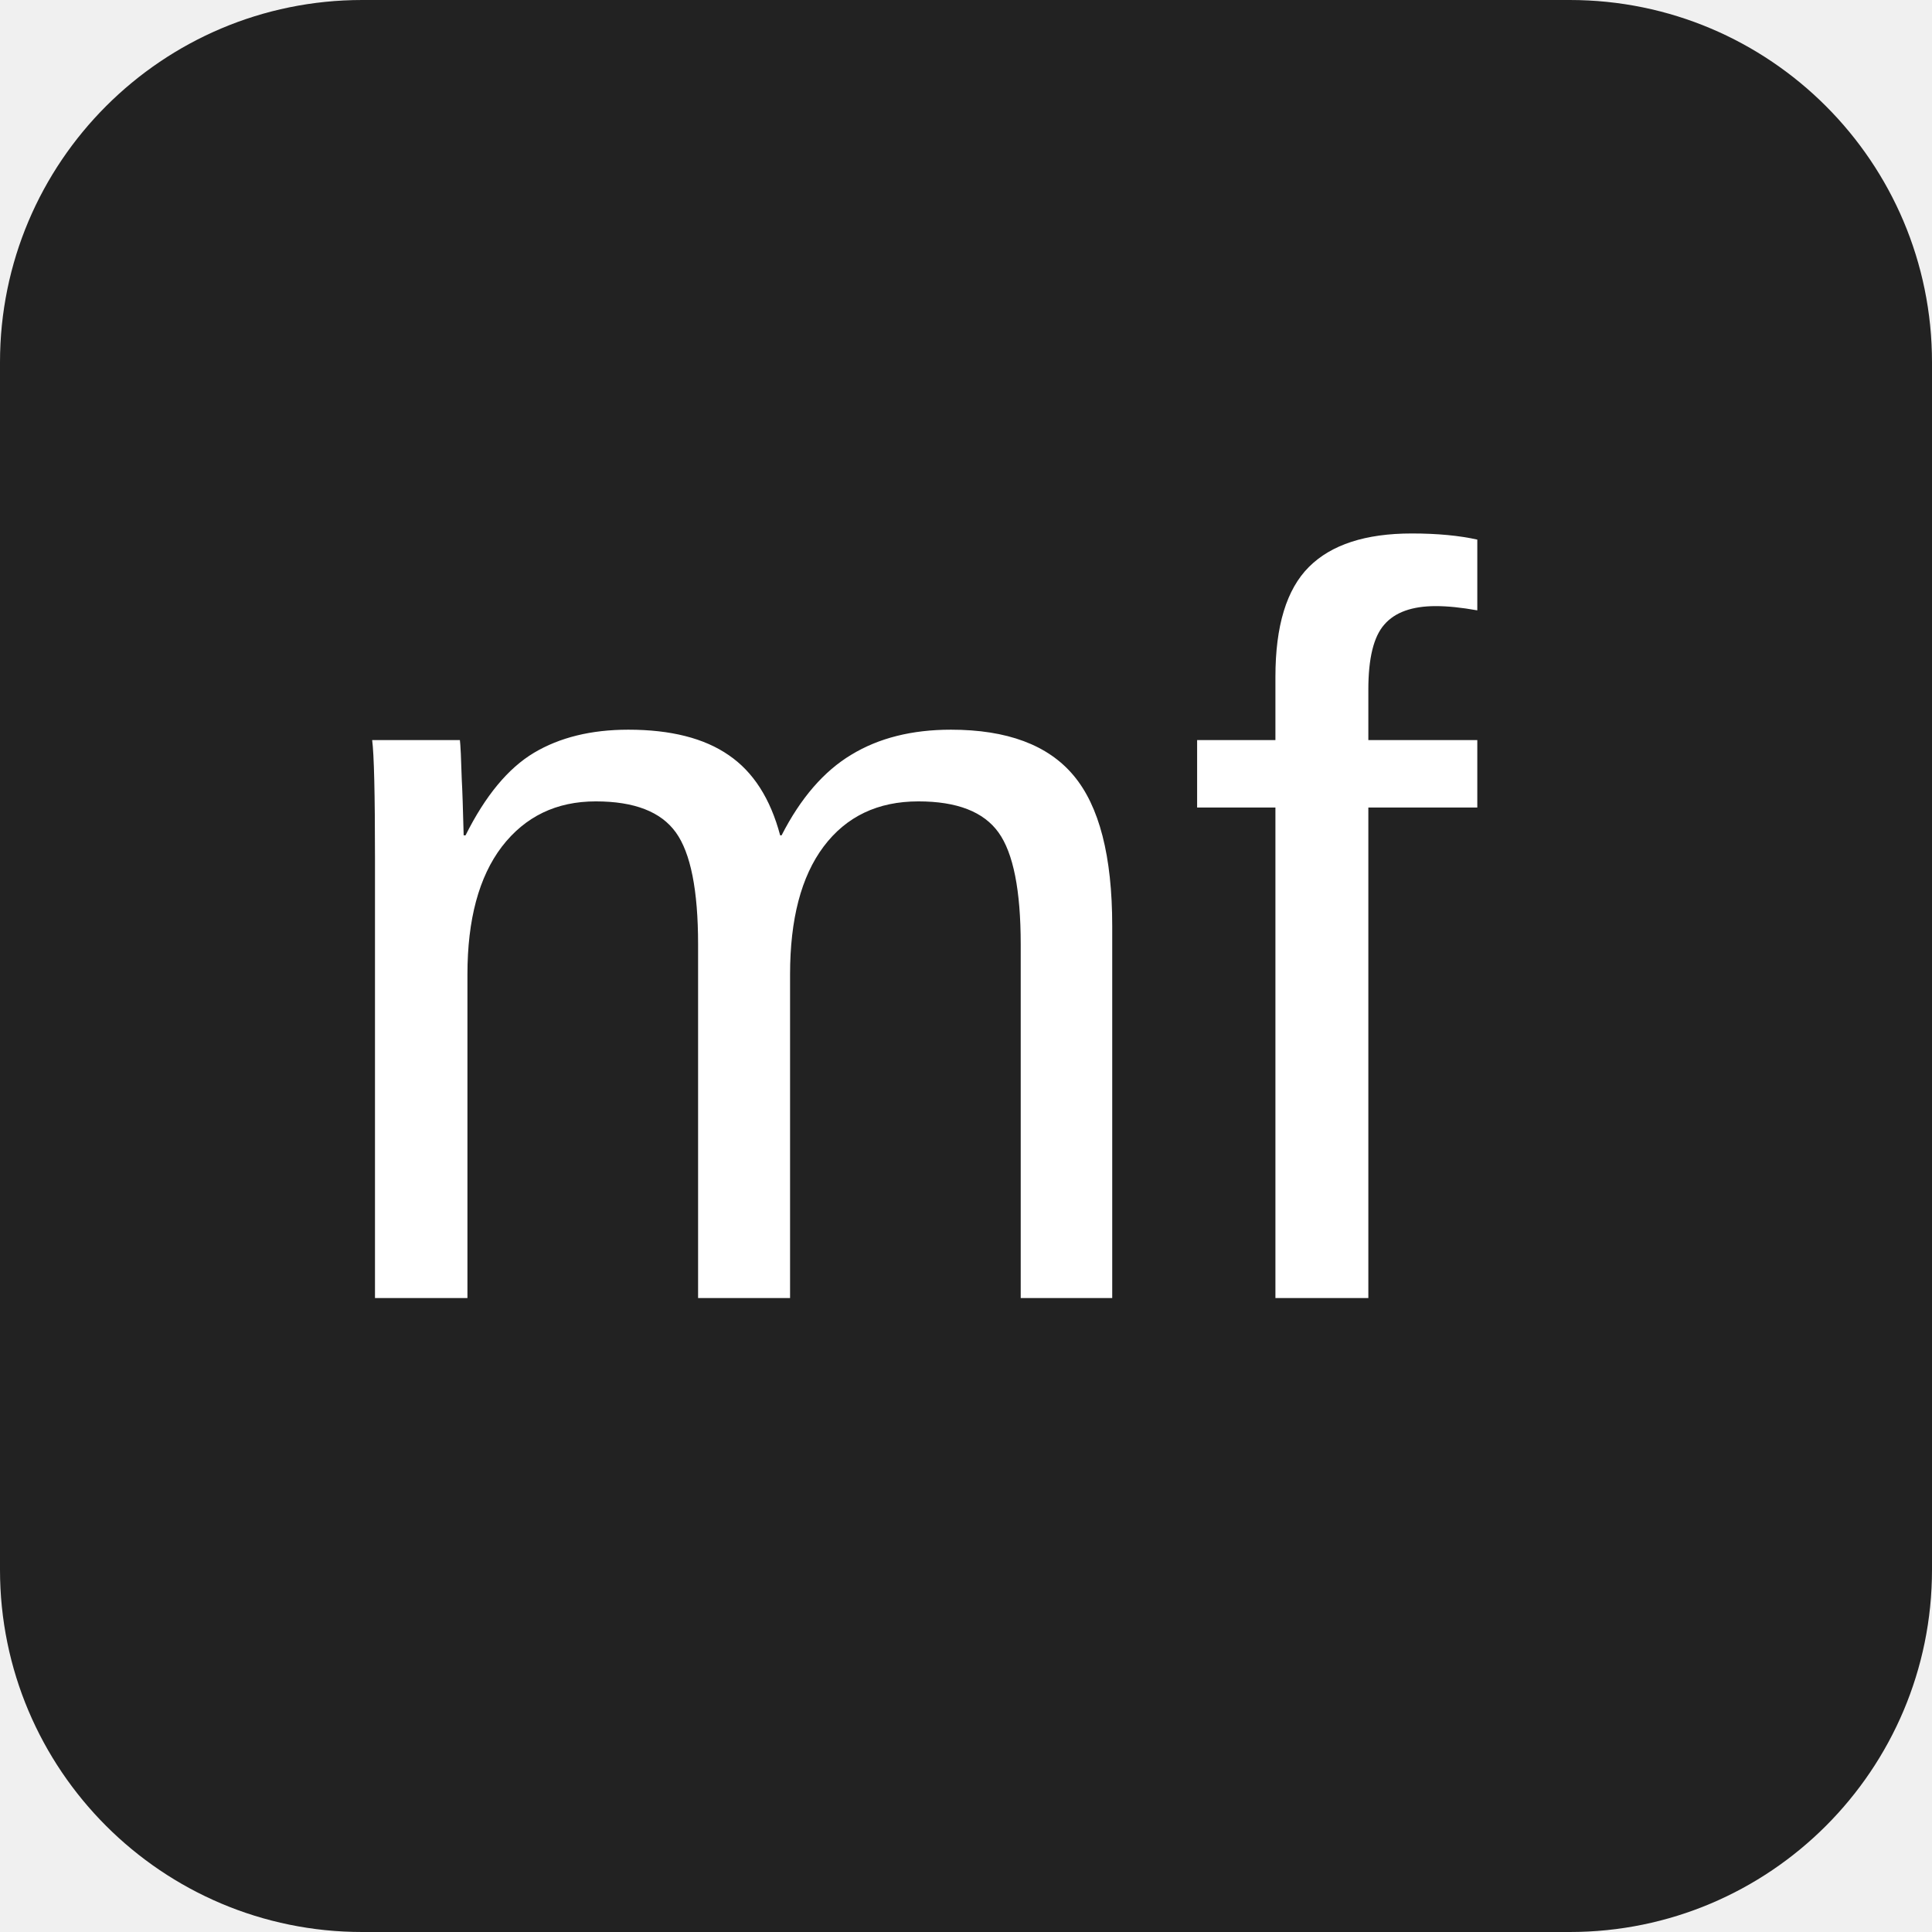
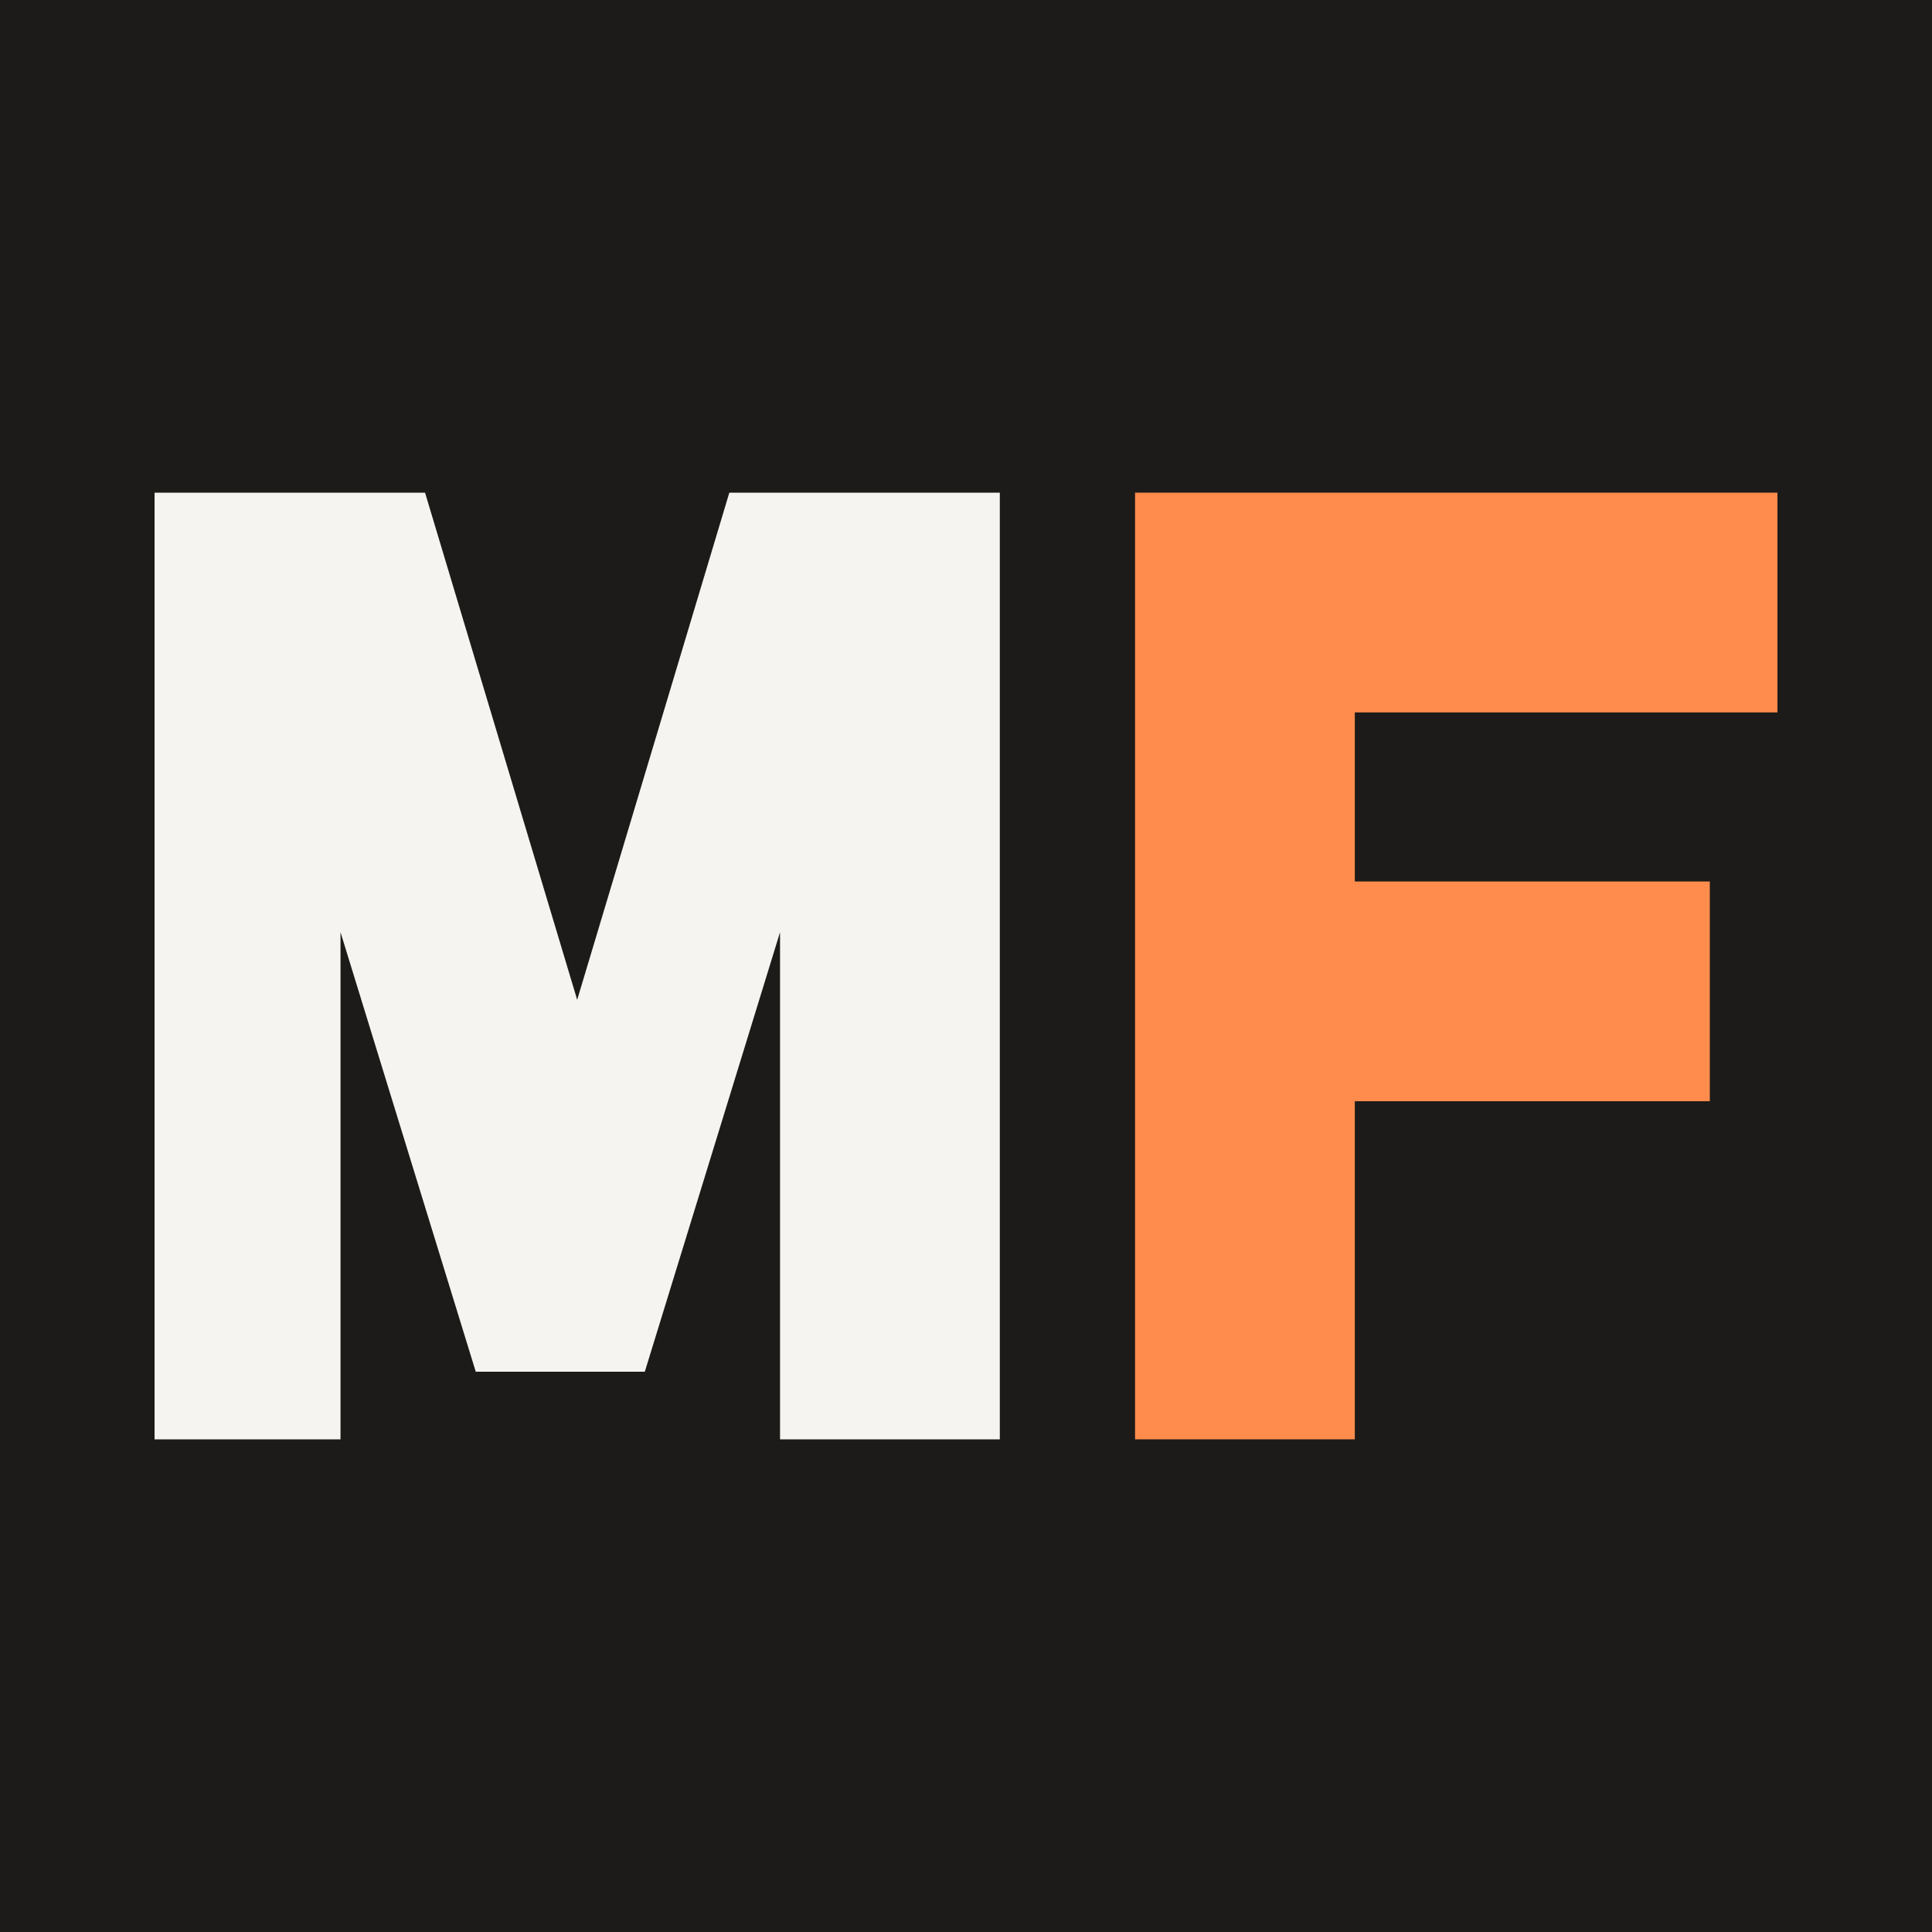
<svg xmlns="http://www.w3.org/2000/svg" viewBox="0 0 64 64">
-   <rect width="64" height="64" rx="12" fill="#222" />
-   <text x="10" y="43" font-family="Arial" font-size="35" fill="white">mf</text>
+   <rect width="64" height="64" fill="#1c1b19" />
+   <g transform="translate(32 32) scale(1.12) translate(-32 -32)">
+     <path fill="#f5f4f1" d="M8 46V18h8l4.5 15L25 18h8v28h-6.5V31l-4 13h-5l-4-13v15z" />
+     <path fill="#ff8c4d" d="M37 46V18h19v6.5H43.5v5H54V36H43.5v10z" />
+   </g>
</svg>
